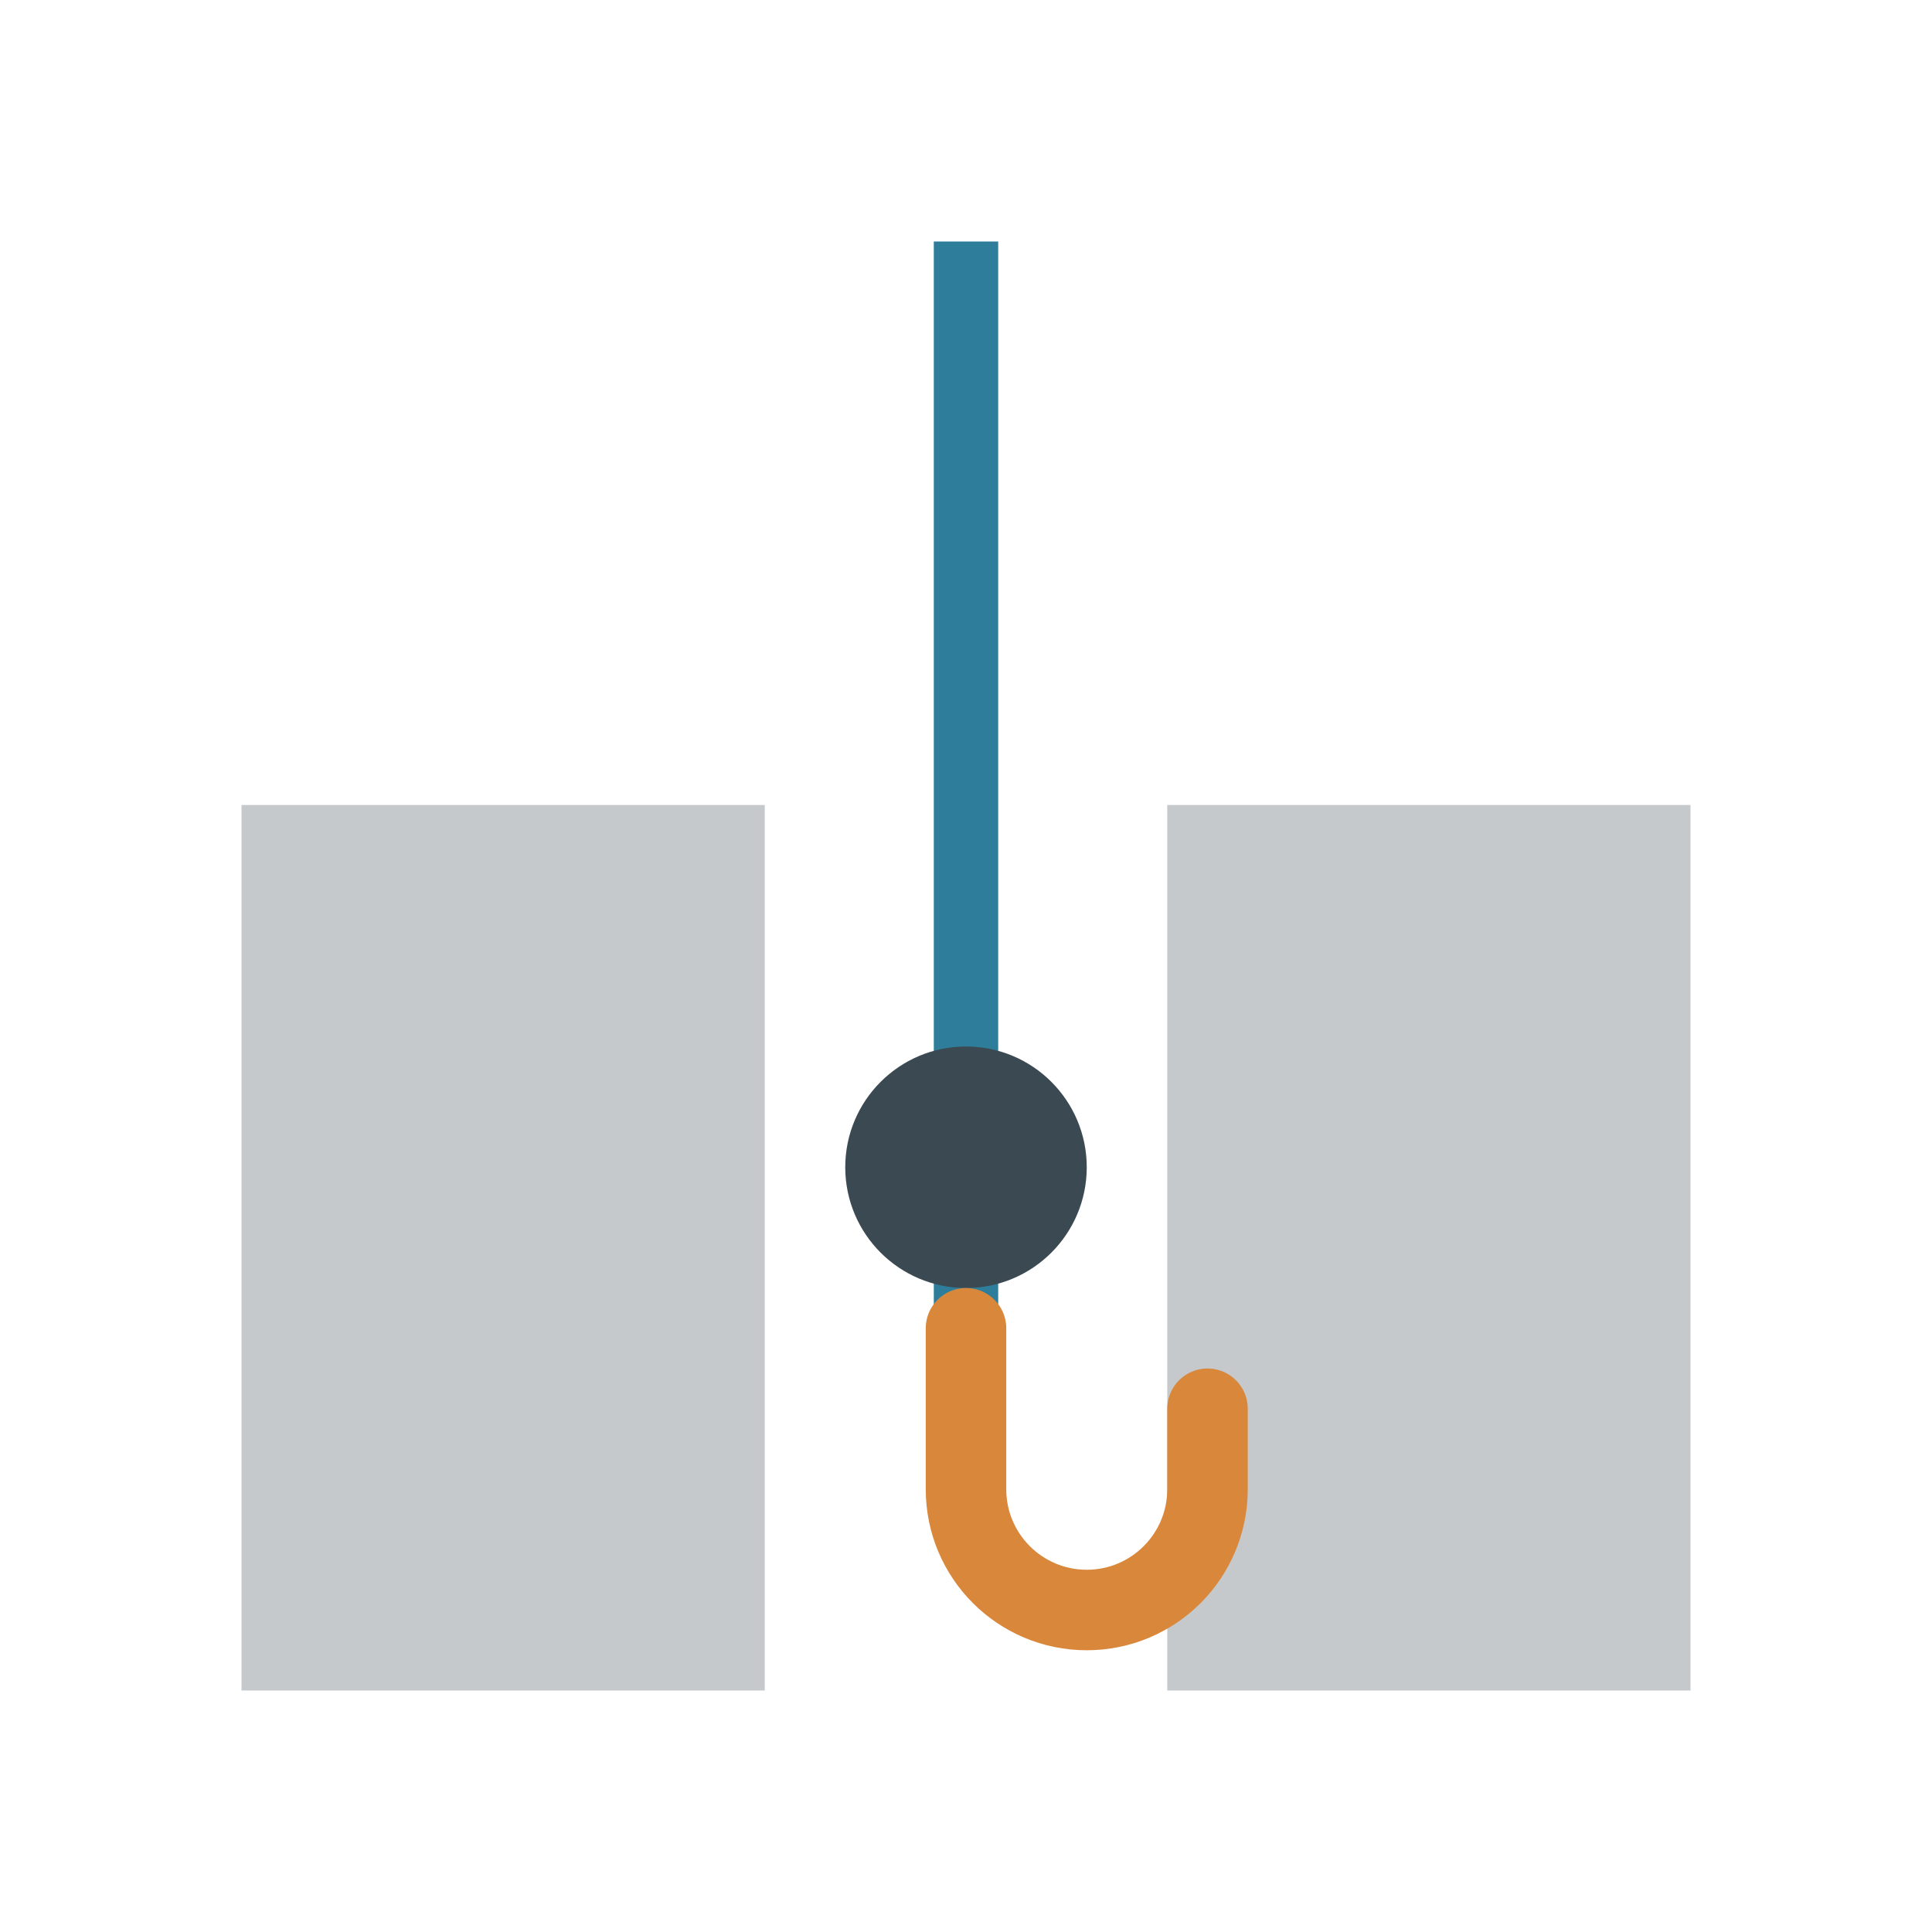
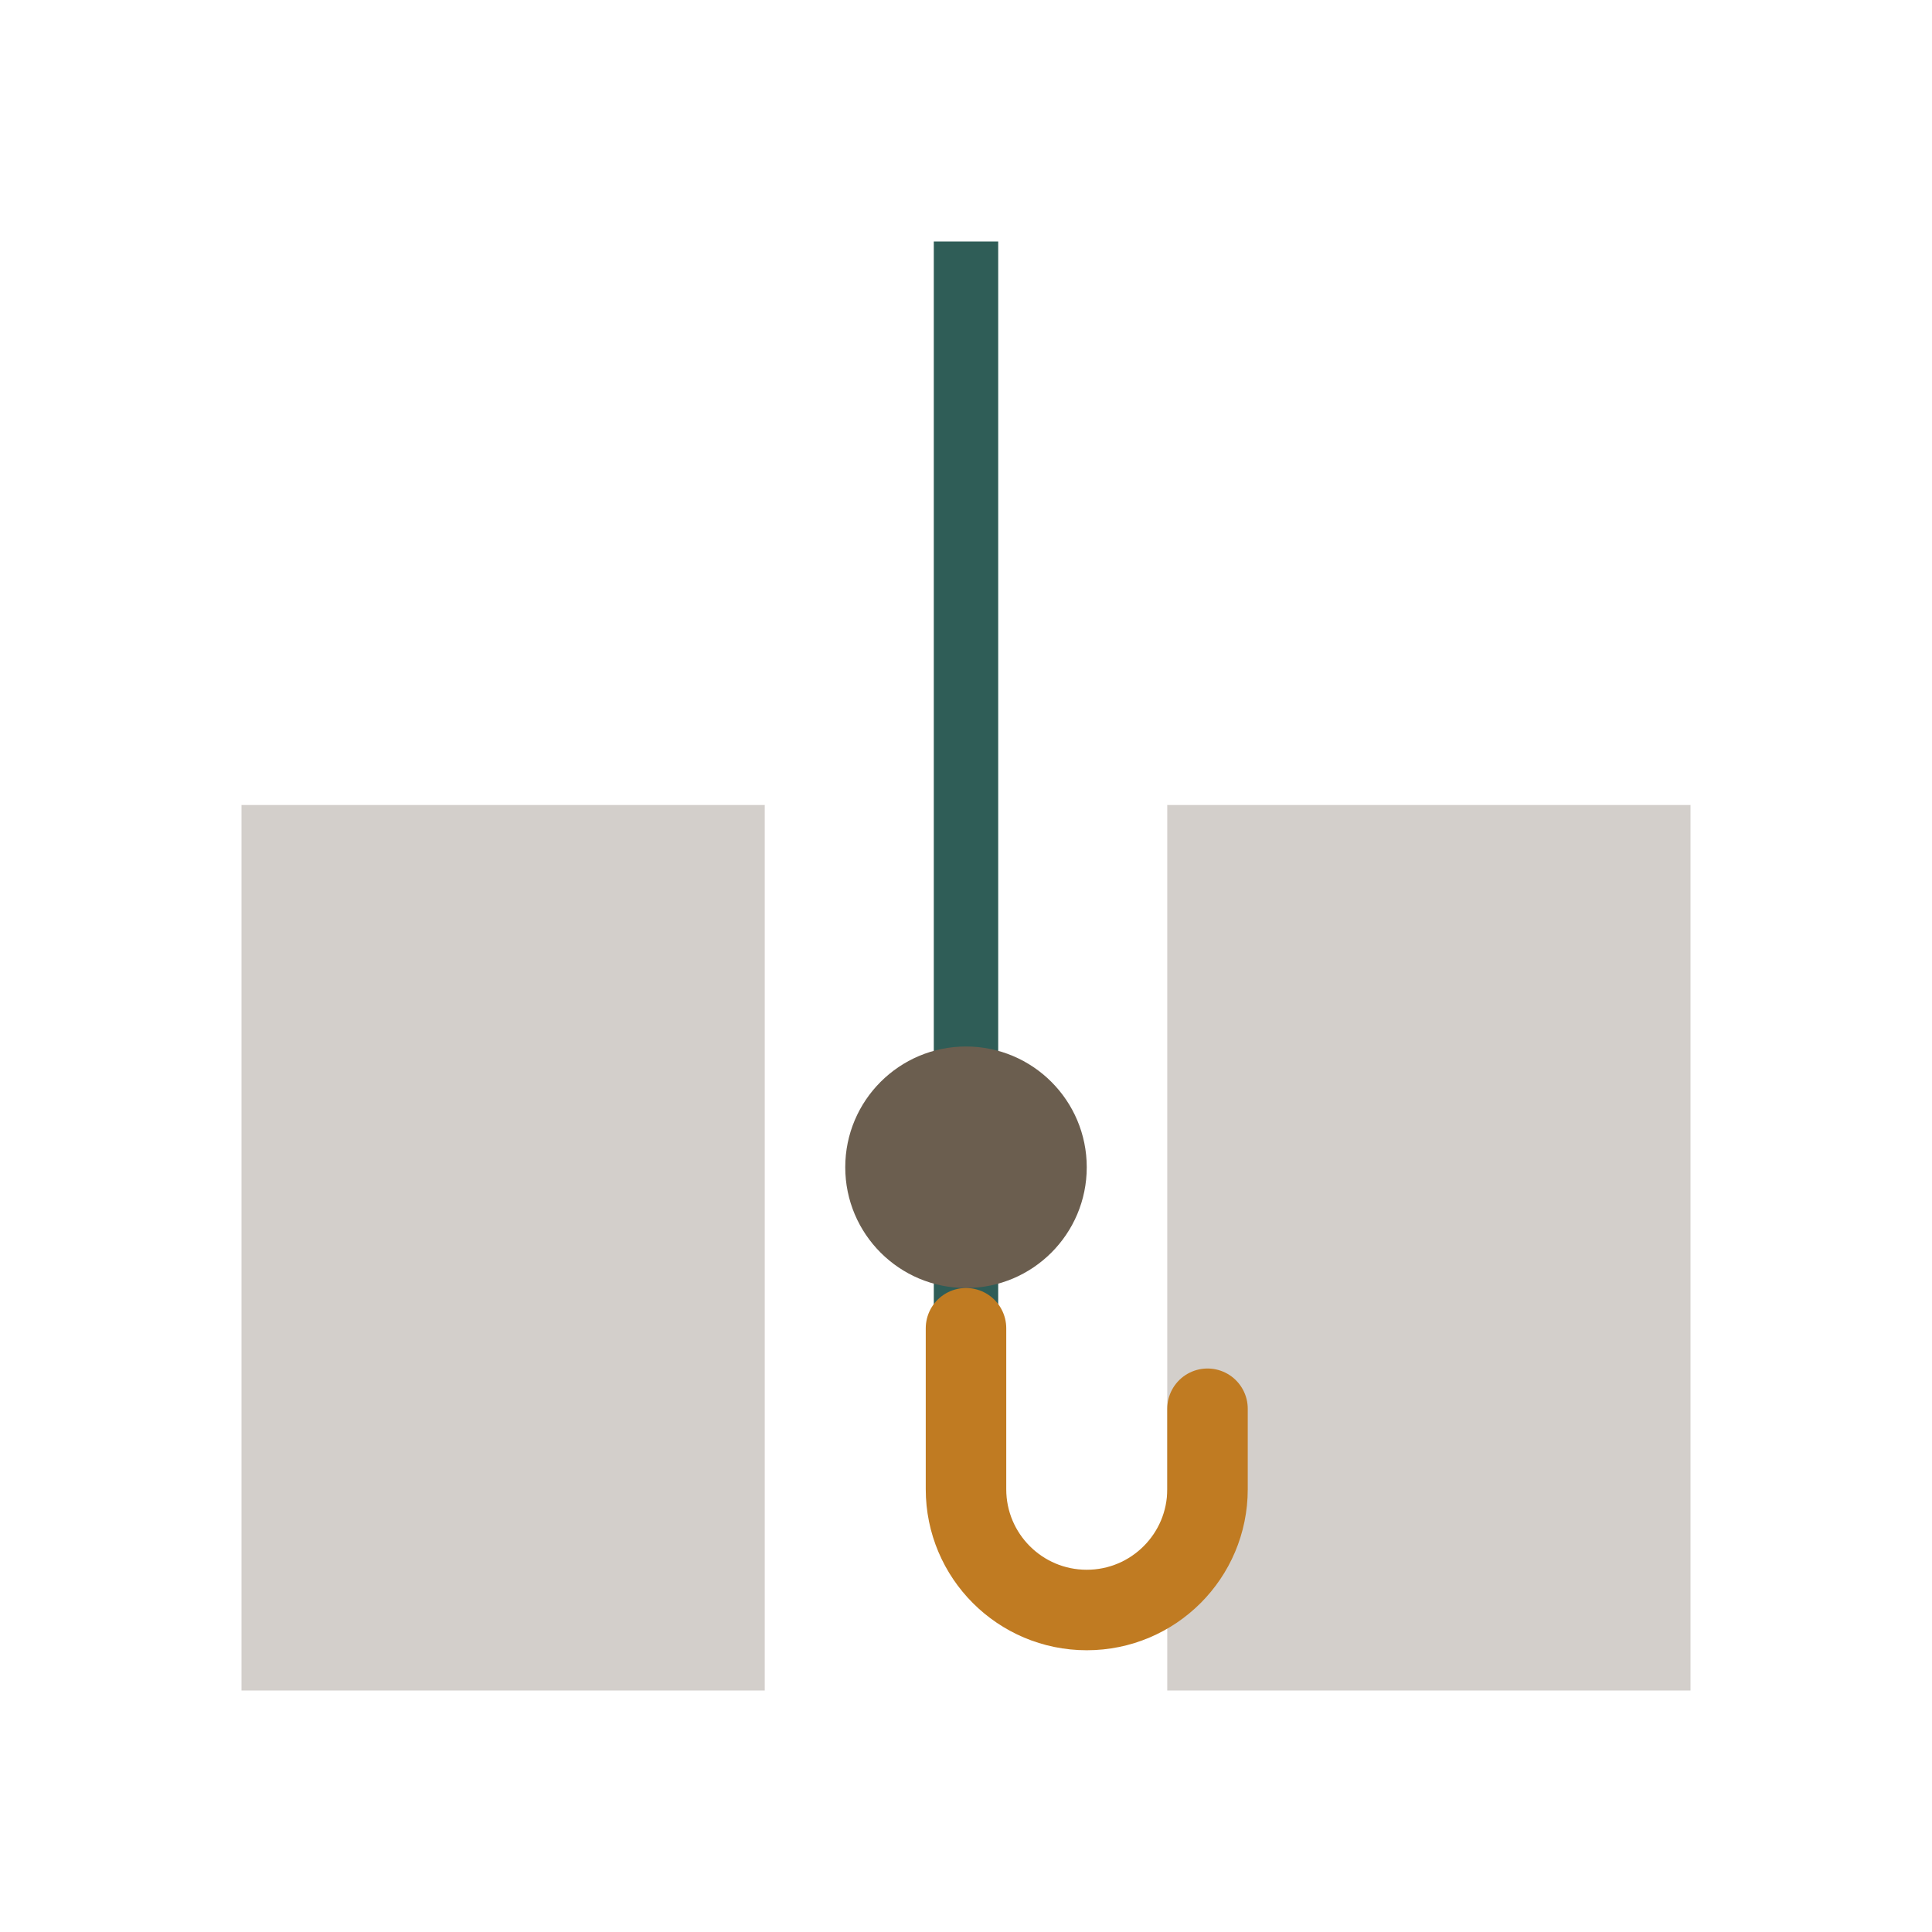
<svg xmlns="http://www.w3.org/2000/svg" viewBox="0 0 48 48" role="img" aria-label="처넣기 채비">
-   <path d="M6 20 h13 v22 h-13 z" fill="#3B4A52" opacity=".3" />
-   <path d="M29 20 h13 v22 h-13 z" fill="#3B4A52" opacity=".3" />
-   <path d="M24 6 V33" stroke="#2E7D9A" stroke-width="1.6" />
-   <circle cx="24" cy="29" r="3" fill="#3B4A52" />
-   <path d="M24 33 v4 a3 3 0 1 0 6 0 v-2" fill="none" stroke="#D9873A" stroke-width="2" stroke-linecap="round" />
+   <path d="M6 20 h13 v22 h-13 z" fill="#6B5E4F" opacity=".3" />
+   <path d="M29 20 h13 v22 h-13 z" fill="#6B5E4F" opacity=".3" />
+   <path d="M24 6 V33" stroke="#2F5D57" stroke-width="1.6" />
+   <circle cx="24" cy="29" r="3" fill="#6B5E4F" />
+   <path d="M24 33 v4 a3 3 0 1 0 6 0 v-2" fill="none" stroke="#C07B22" stroke-width="2" stroke-linecap="round" />
</svg>
